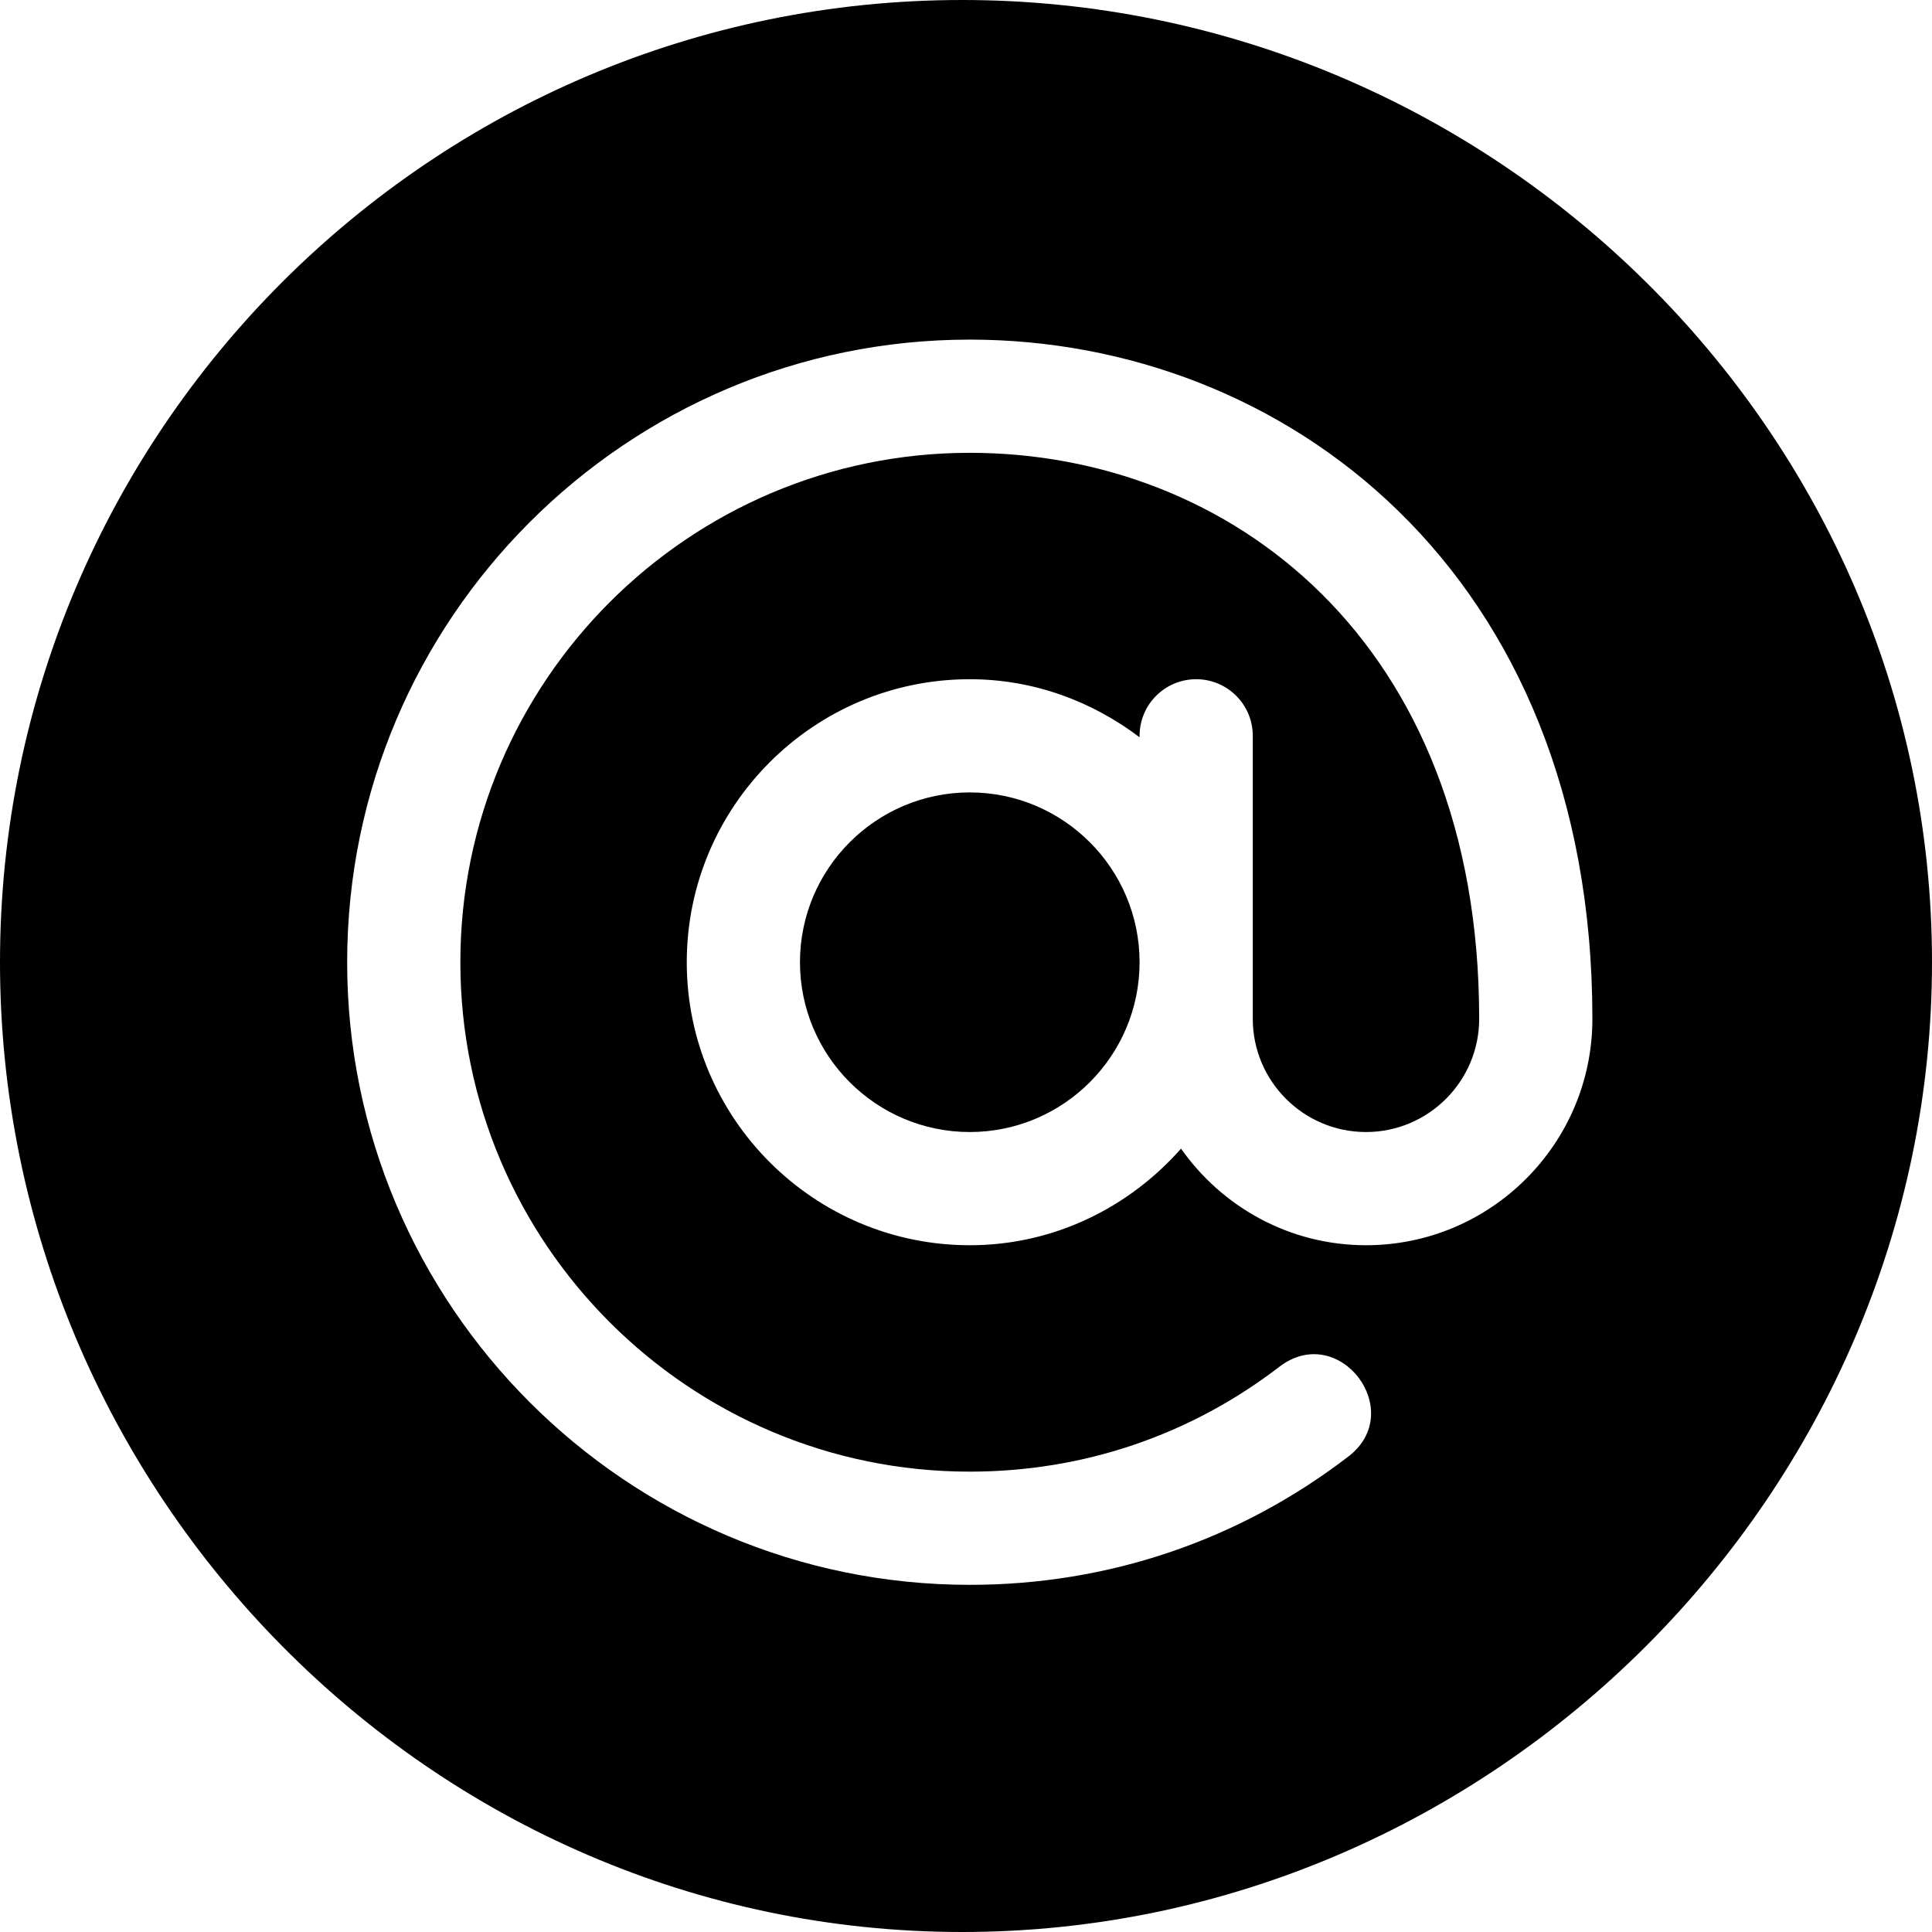
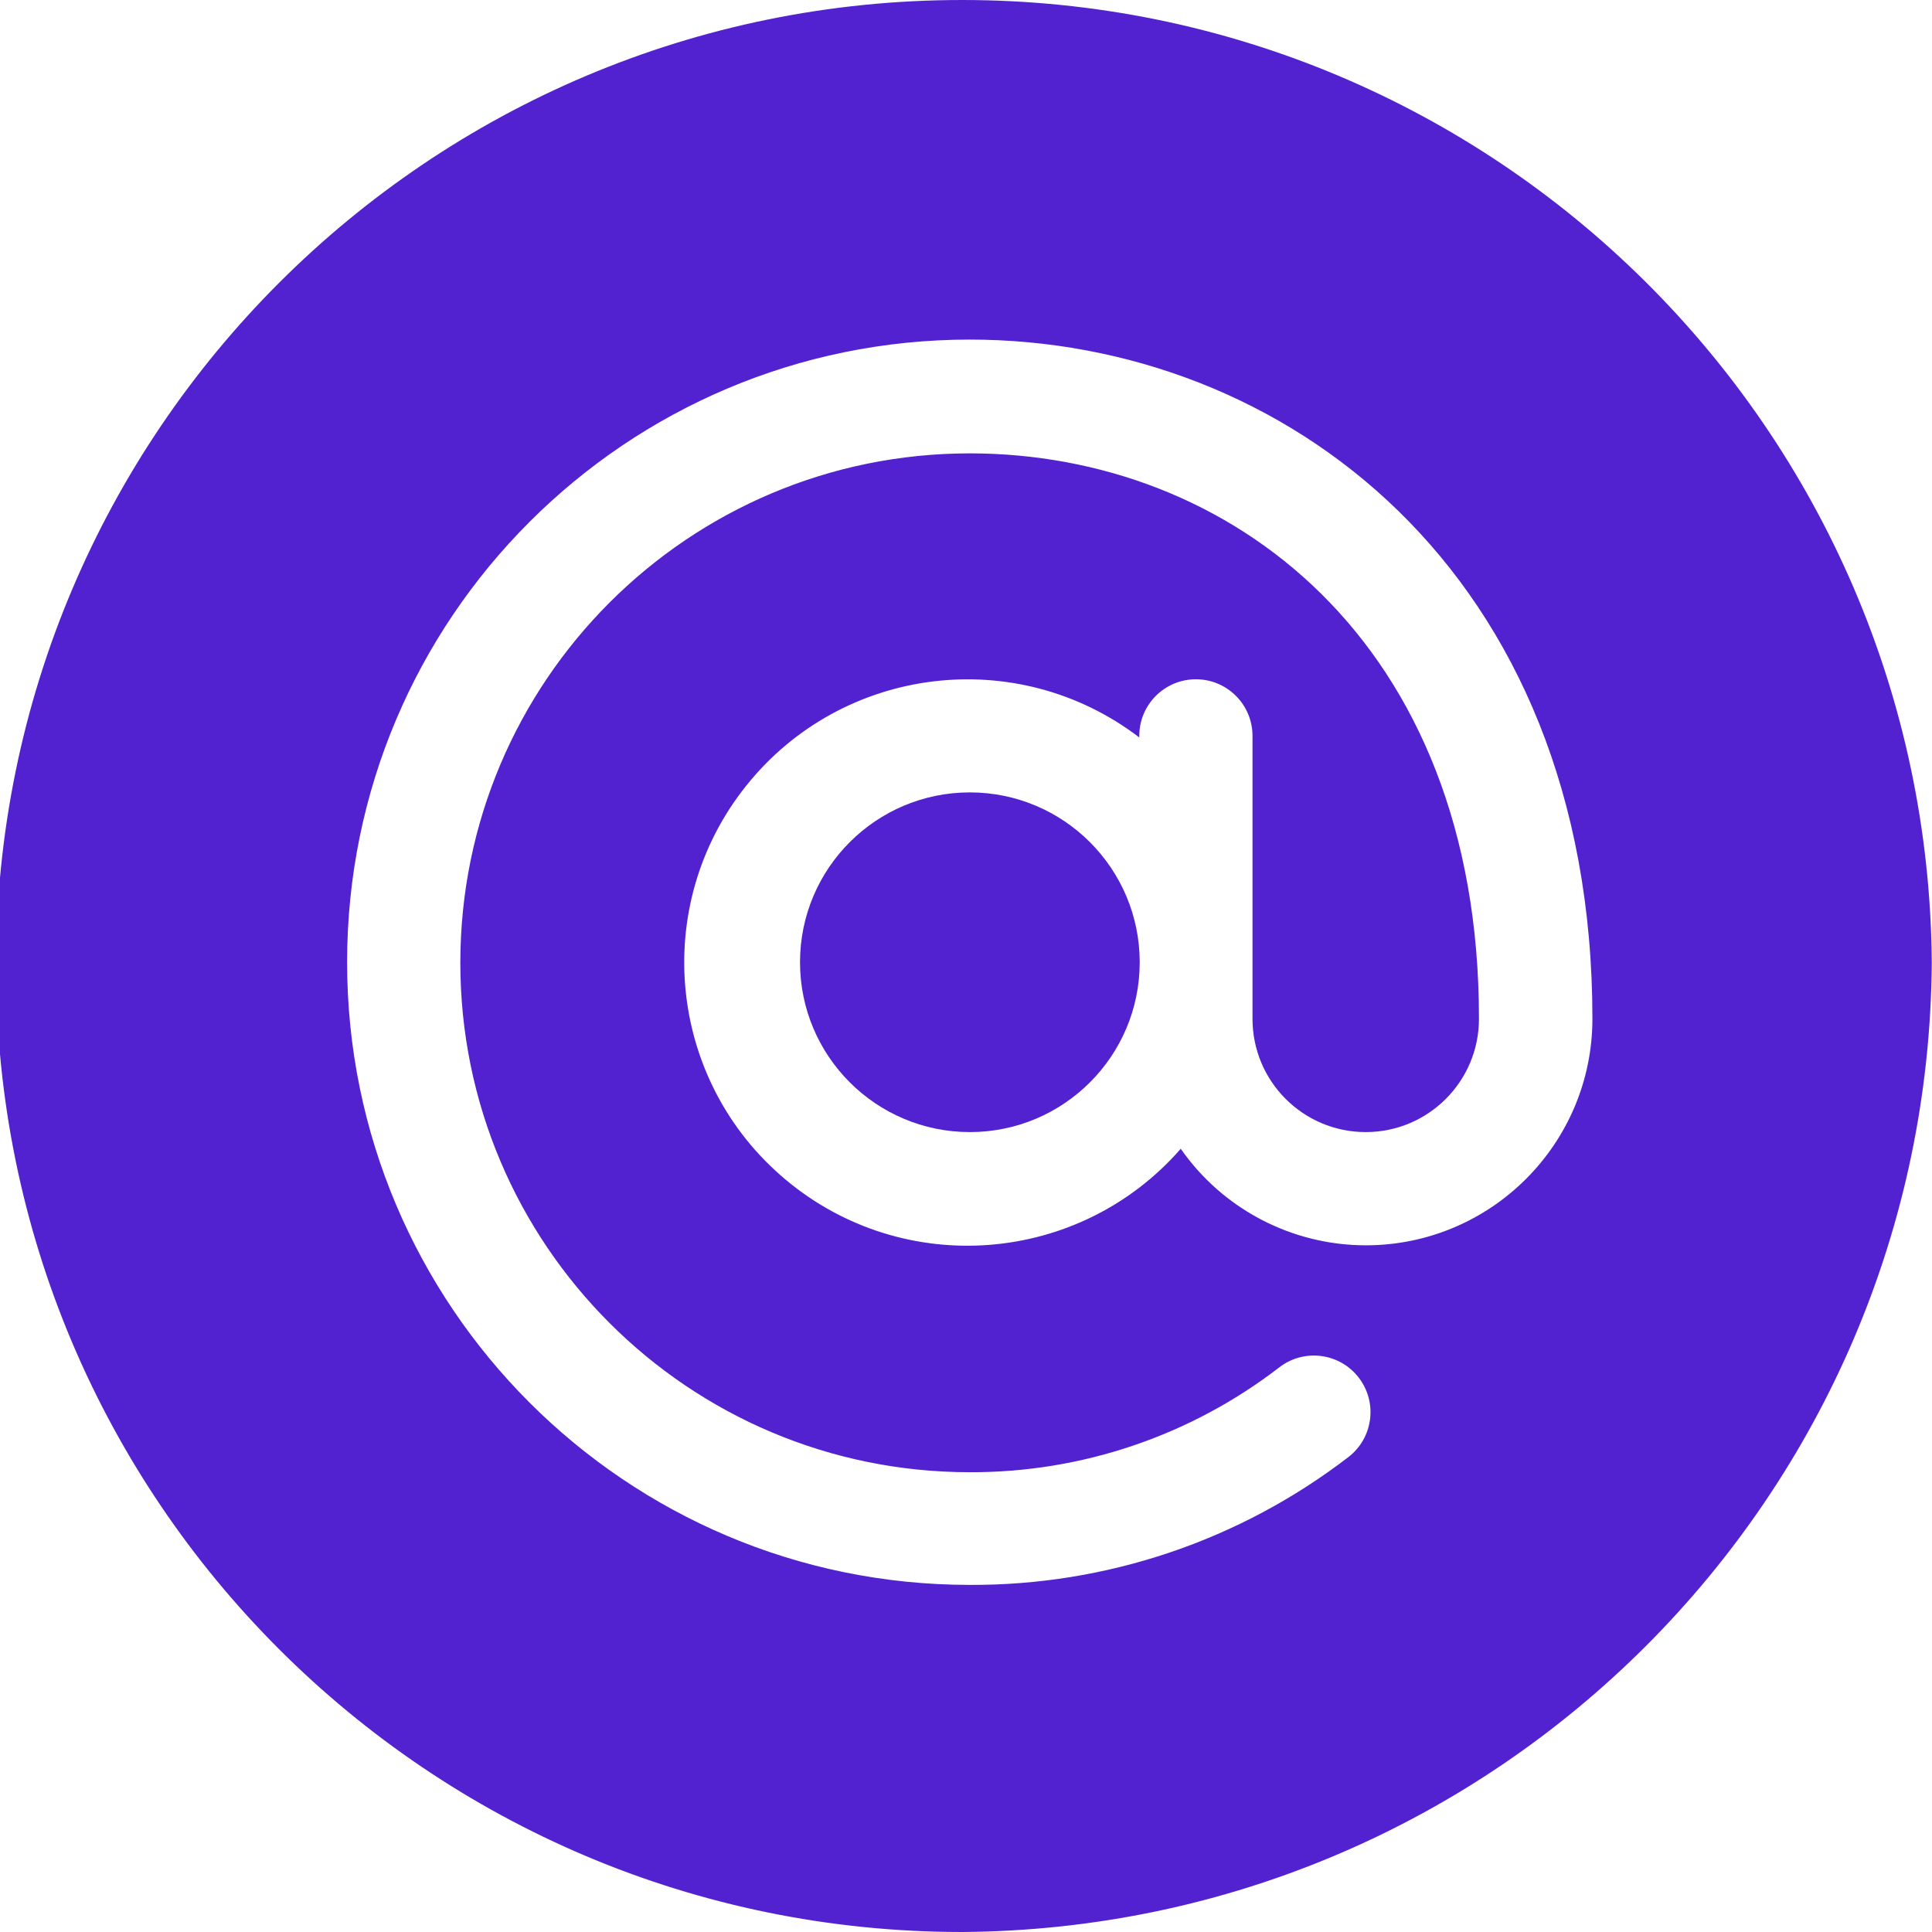
- <svg xmlns="http://www.w3.org/2000/svg" version="1.1" id="Capa_1" x="0px" y="0px" viewBox="0 0 512 512" style="enable-background:new 0 0 512 512;" xml:space="preserve">
-   <g>
-     <g>
-       <path d="M257,210c-24.814,0-45,20.186-45,45c0,24.814,20.186,45,45,45c24.814,0,45-20.186,45-45C302,230.186,281.814,210,257,210z    " />
+ <svg xmlns="http://www.w3.org/2000/svg" id="email-icon" width="17.472" height="17.472" viewBox="0 0 17.472 17.472">
+   <g id="Group_359" data-name="Group 359" transform="translate(7.235 7.166)">
+     <g id="Group_358" data-name="Group 358">
+       <path id="Path_207" data-name="Path 207" d="M213.536,210a1.536,1.536,0,1,0,1.536,1.536A1.537,1.537,0,0,0,213.536,210Z" transform="translate(-212 -210)" fill="#5222d0" />
    </g>
  </g>
-   <g>
-     <g>
-       <path d="M255,0C114.39,0,0,114.39,0,255s114.39,257,255,257s257-116.39,257-257S395.61,0,255,0z M362,330    c-20.273,0-38.152-10.161-49.017-25.596C299.23,319.971,279.354,330,257,330c-41.353,0-75-33.647-75-75c0-41.353,33.647-75,75-75    c16.948,0,32.426,5.865,45,15.383V195c0-8.291,6.709-15,15-15c8.291,0,15,6.709,15,15c0,33.36,0,41.625,0,75    c0,16.538,13.462,30,30,30c16.538,0,30-13.462,30-30c0-100.391-66.432-150-135-150c-74.443,0-135,60.557-135,135    s60.557,135,135,135c30,0,58.374-9.609,82.061-27.803c15.822-12.078,33.94,11.765,18.281,23.789    C328.353,408.237,293.665,420,257,420c-90.981,0-165-74.019-165-165S166.019,90,257,90c82.897,0,165,61.135,165,180    C422,303.091,395.091,330,362,330z" />
+   <g id="Group_361" data-name="Group 361">
+     <g id="Group_360" data-name="Group 360">
+       <path id="Path_208" data-name="Path 208" d="M8.7,0a8.736,8.736,0,0,0,0,17.472,8.829,8.829,0,0,0,8.77-8.77A8.77,8.77,0,0,0,8.7,0Zm3.651,11.262a2.043,2.043,0,0,1-1.673-.873,2.561,2.561,0,1,1-.375-3.72V6.655a.512.512,0,1,1,1.024,0V9.214a1.024,1.024,0,1,0,2.048,0C13.377,5.788,11.11,4.1,8.77,4.1a4.607,4.607,0,0,0,0,9.214,4.558,4.558,0,0,0,2.8-.949.512.512,0,0,1,.624.812A5.576,5.576,0,0,1,8.77,14.333a5.631,5.631,0,0,1,0-11.262c2.829,0,5.631,2.086,5.631,6.143A2.05,2.05,0,0,1,12.354,11.262Z" transform="translate(0 0)" fill="#5222d0" />
    </g>
  </g>
-   <g>
- </g>
-   <g>
- </g>
-   <g>
- </g>
-   <g>
- </g>
-   <g>
- </g>
-   <g>
- </g>
-   <g>
- </g>
-   <g>
- </g>
-   <g>
- </g>
-   <g>
- </g>
-   <g>
- </g>
-   <g>
- </g>
-   <g>
- </g>
-   <g>
- </g>
-   <g>
- </g>
</svg>
